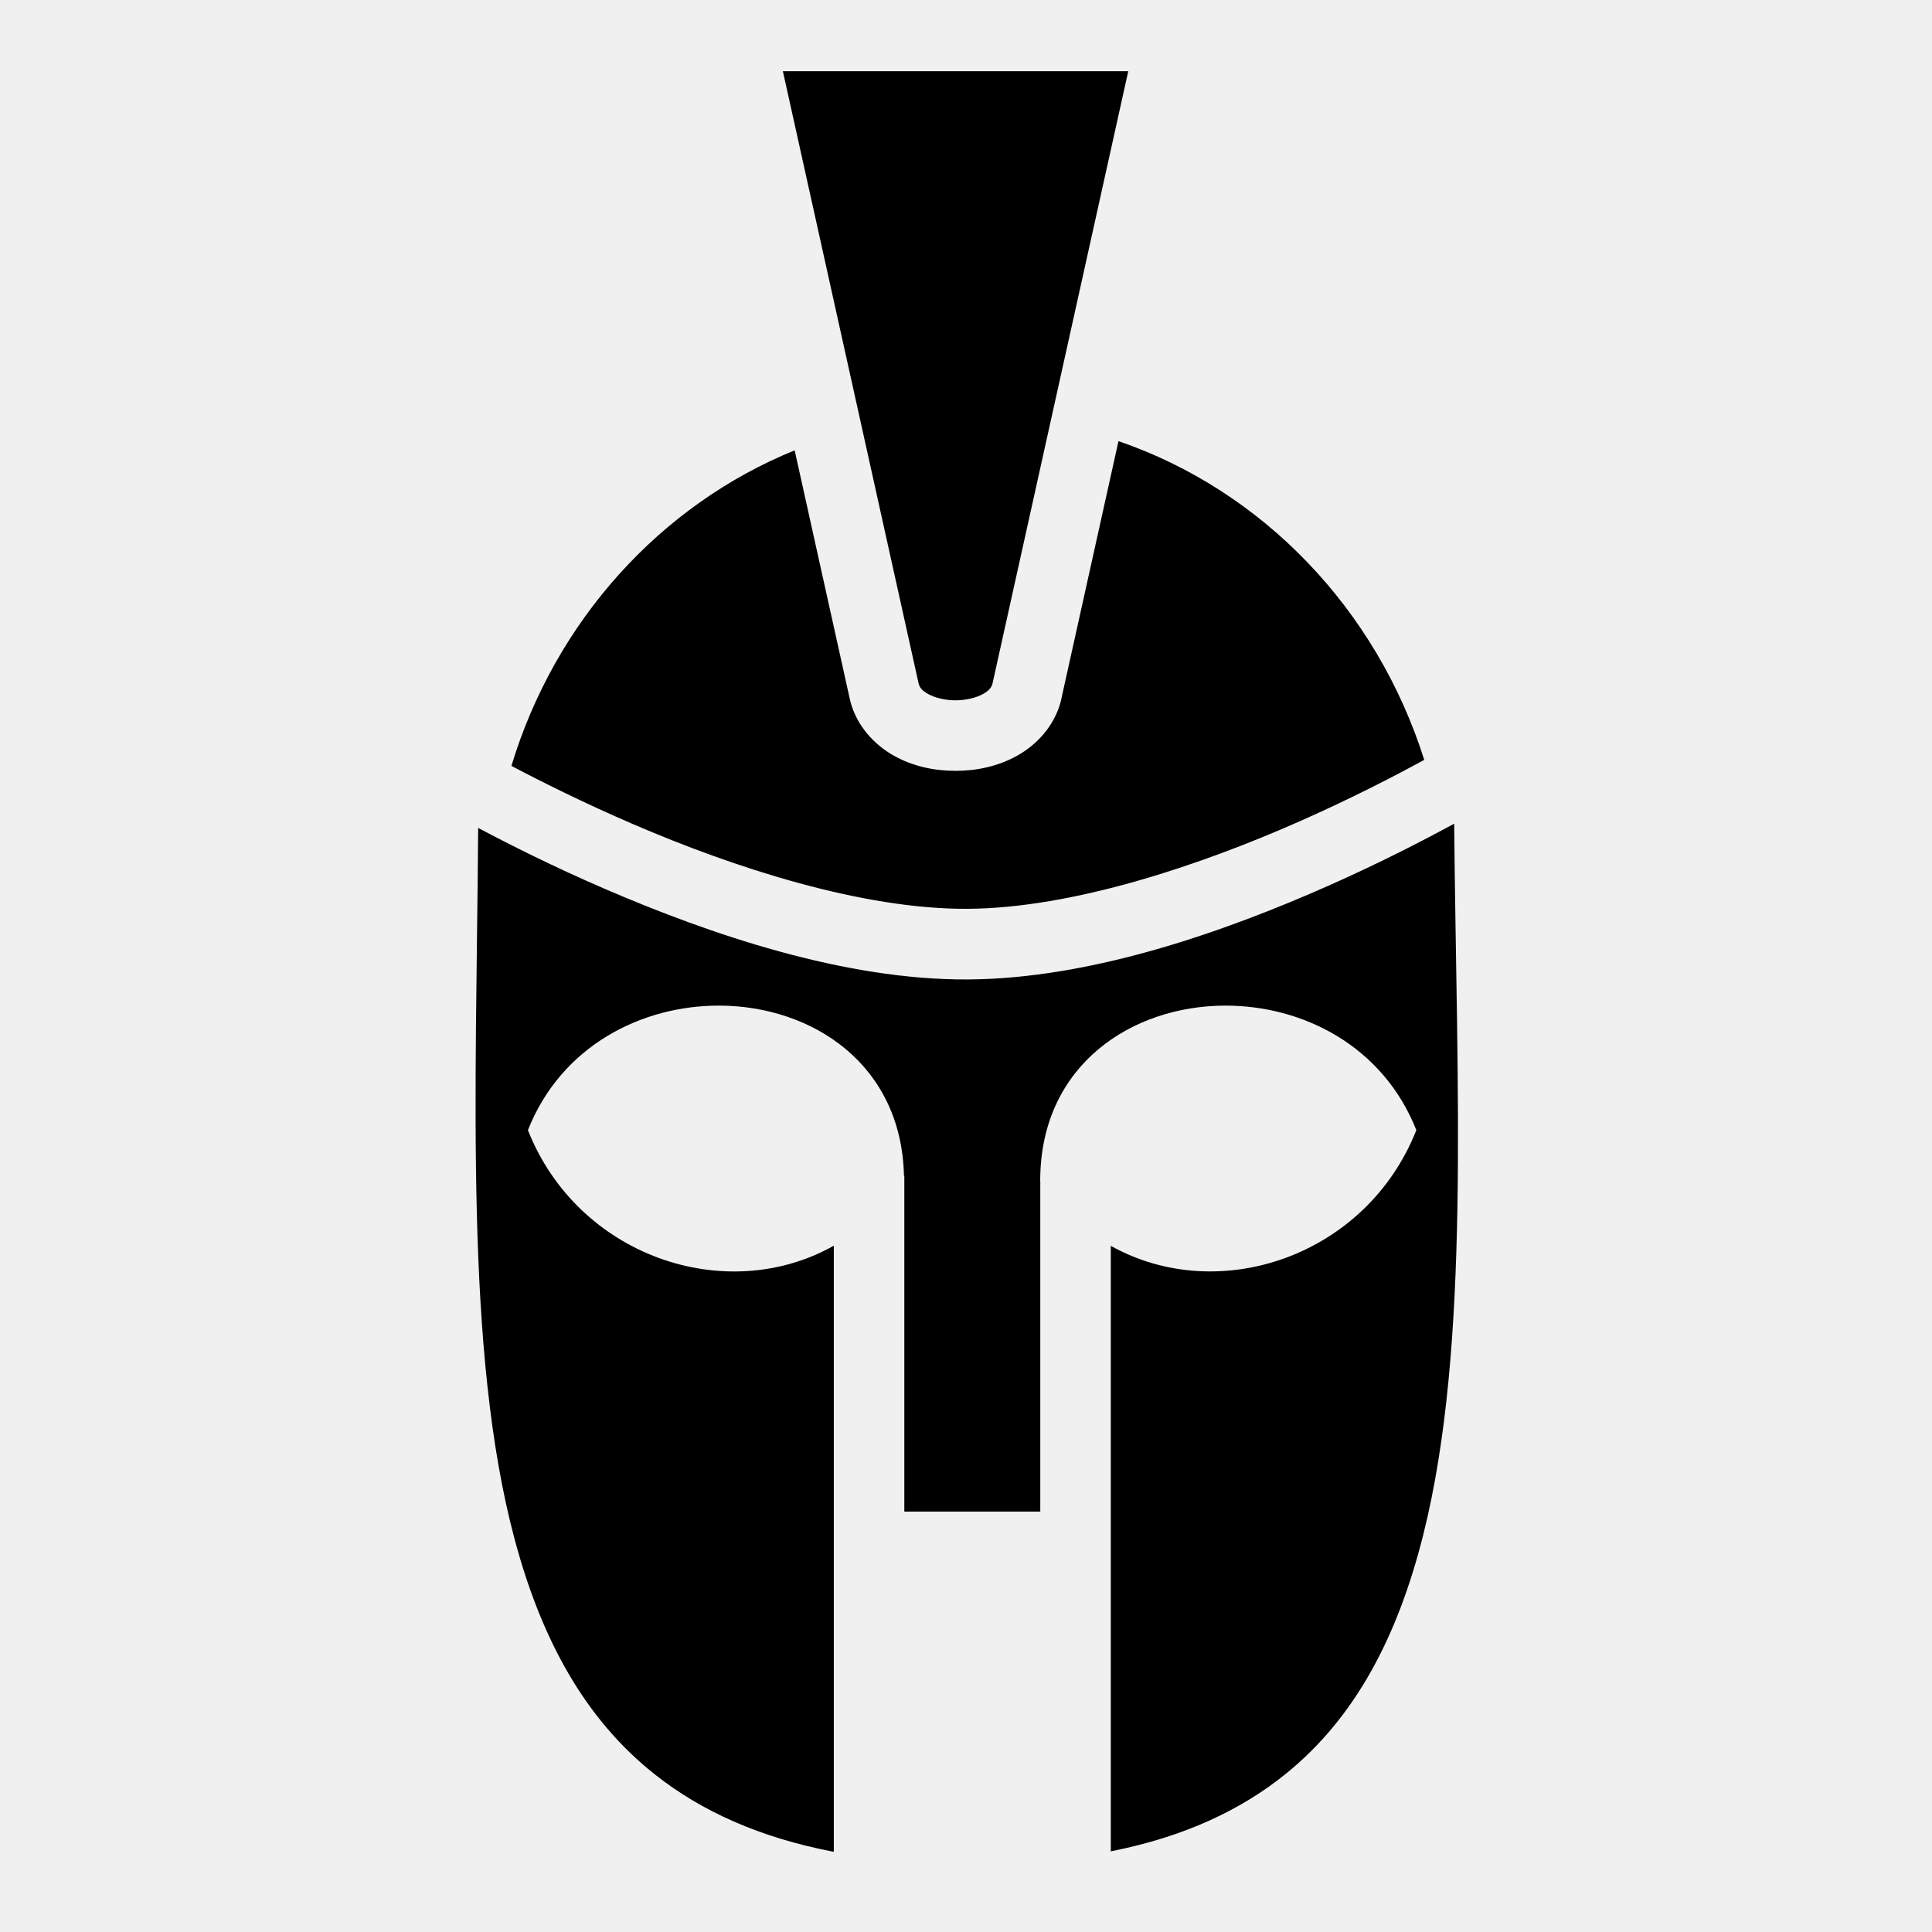
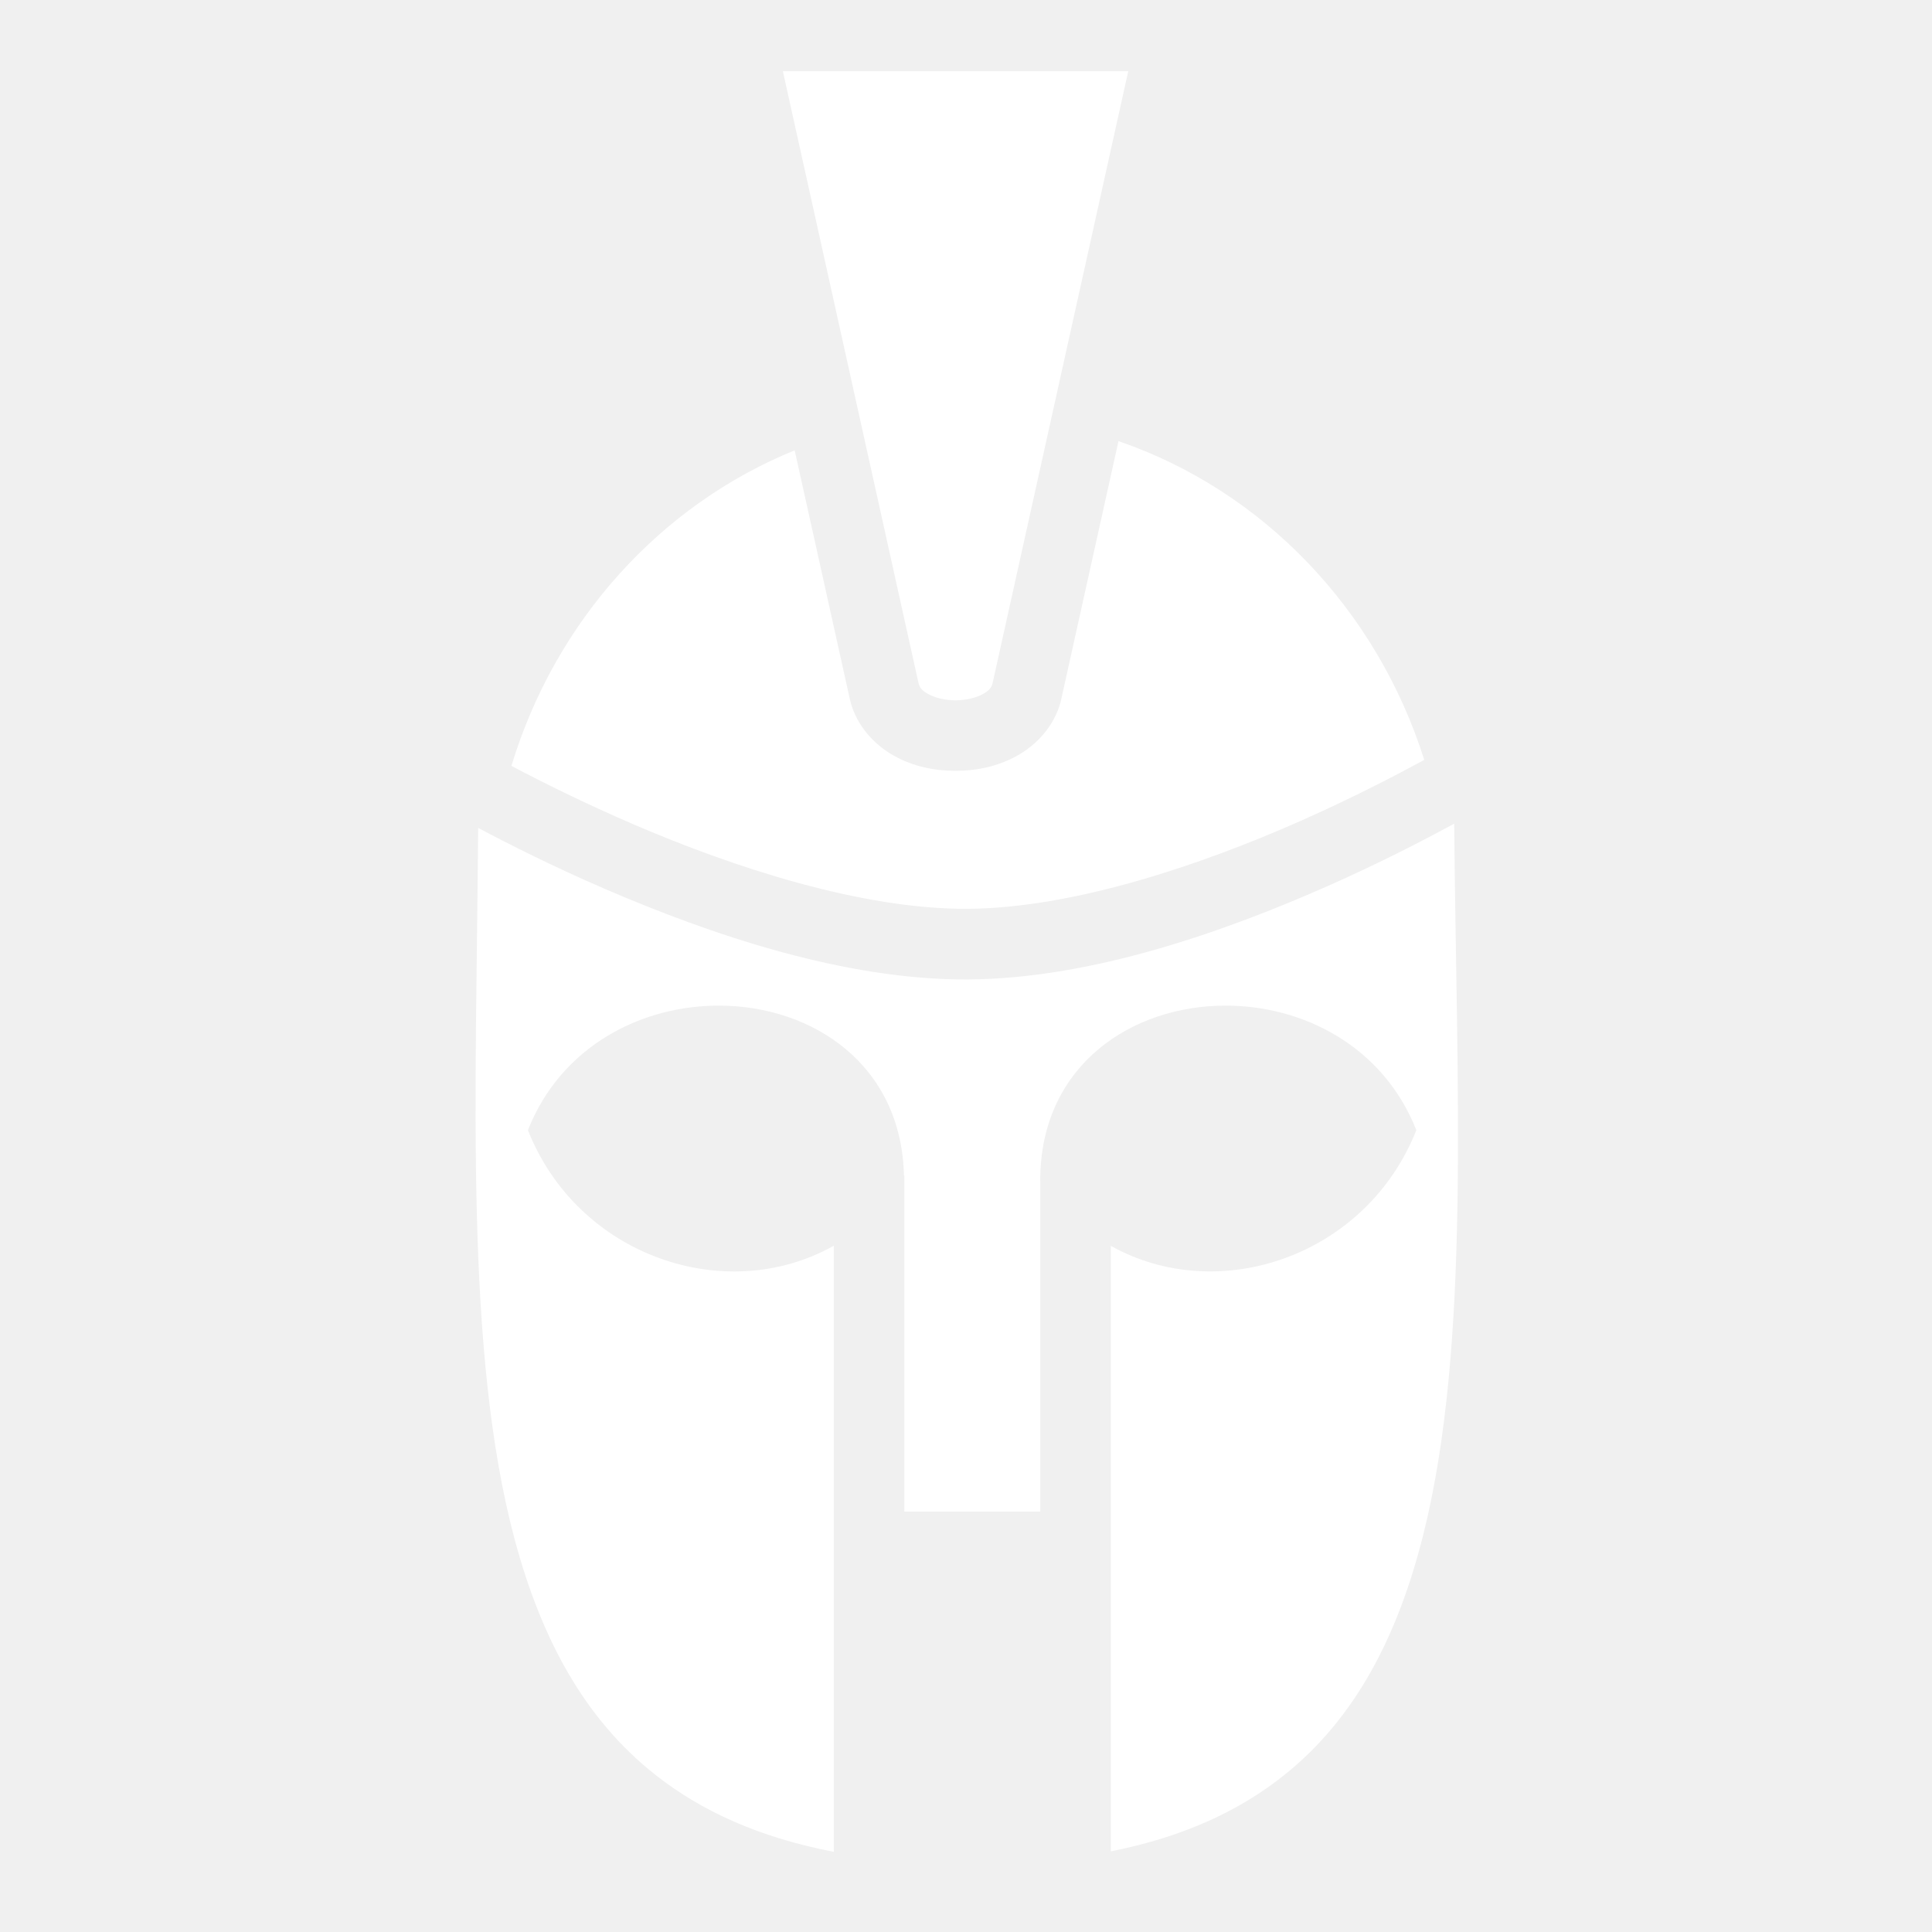
- <svg xmlns="http://www.w3.org/2000/svg" fill="currentColor" viewBox="0 0 512 512">
-   <path fill="currentColor" d="M207.47 18.875l35.968 162.25c.29 1.087.86 1.863 2.562 2.813 1.7.95 4.433 1.66 7.22 1.656 2.785-.003 5.543-.703 7.25-1.656 1.704-.954 2.276-1.75 2.56-2.813L299 18.875h-91.53zm88.936 98.03l-15.22 68.657-.06.22-.032.187c-1.747 6.52-6.404 11.432-11.5 14.28-5.096 2.848-10.738 4.026-16.344 4.03-5.606.007-11.24-1.15-16.344-4-5.104-2.847-9.782-7.784-11.53-14.31l-.032-.19-.063-.218-14.686-66.218C175 133.818 147.157 164.56 135.53 202.97c8.044 4.25 19.254 9.84 32.314 15.468 26.527 11.43 60.506 22.55 88.5 22.406 28.003-.145 61.81-11.56 88.156-23.22 13.467-5.96 24.914-11.872 32.938-16.25-12.624-39.968-42.853-71.398-81.032-84.468zm88.97 101.376c-8.365 4.538-19.865 10.487-33.313 16.44-27.522 12.18-62.797 24.673-95.625 24.843-32.838.17-68.293-12-96-23.938-13.614-5.866-25.276-11.744-33.72-16.22-.51 70.485-3.647 138.64 9.626 188.376 7.135 26.737 18.683 47.874 37.375 62.595 12.092 9.525 27.443 16.584 47.25 20.375V330.125c-28.654 16.12-67.847 2.81-81.064-30.625 8.825-22.322 30.127-33.074 50.78-33 24.583.087 48.224 15.532 48.876 45.094h.094v89h36.03l.002-87.72c-.01-.01-.023-.018-.032-.03 0-.422.022-.834.03-1.25.655-29.562 24.327-45.007 48.908-45.094 20.654-.074 41.926 10.678 50.75 33-13.204 33.403-52.324 46.702-80.97 30.656v160.47c19.544-3.867 34.6-11 46.438-20.595 18.396-14.908 29.6-36.337 36.375-63.342 12.59-50.184 8.804-118.532 8.188-188.407z" />
+ <svg xmlns="http://www.w3.org/2000/svg" fill="#fff" viewBox="0 0 512 512">
+   <path fill="#fff" d="M207.47 18.875l35.968 162.25c.29 1.087.86 1.863 2.562 2.813 1.7.95 4.433 1.66 7.22 1.656 2.785-.003 5.543-.703 7.25-1.656 1.704-.954 2.276-1.75 2.56-2.813L299 18.875h-91.53zm88.936 98.03l-15.22 68.657-.06.22-.032.187c-1.747 6.52-6.404 11.432-11.5 14.28-5.096 2.848-10.738 4.026-16.344 4.03-5.606.007-11.24-1.15-16.344-4-5.104-2.847-9.782-7.784-11.53-14.31l-.032-.19-.063-.218-14.686-66.218C175 133.818 147.157 164.56 135.53 202.97c8.044 4.25 19.254 9.84 32.314 15.468 26.527 11.43 60.506 22.55 88.5 22.406 28.003-.145 61.81-11.56 88.156-23.22 13.467-5.96 24.914-11.872 32.938-16.25-12.624-39.968-42.853-71.398-81.032-84.468zm88.97 101.376c-8.365 4.538-19.865 10.487-33.313 16.44-27.522 12.18-62.797 24.673-95.625 24.843-32.838.17-68.293-12-96-23.938-13.614-5.866-25.276-11.744-33.72-16.22-.51 70.485-3.647 138.64 9.626 188.376 7.135 26.737 18.683 47.874 37.375 62.595 12.092 9.525 27.443 16.584 47.25 20.375V330.125c-28.654 16.12-67.847 2.81-81.064-30.625 8.825-22.322 30.127-33.074 50.78-33 24.583.087 48.224 15.532 48.876 45.094h.094v89h36.03l.002-87.72c-.01-.01-.023-.018-.032-.03 0-.422.022-.834.03-1.25.655-29.562 24.327-45.007 48.908-45.094 20.654-.074 41.926 10.678 50.75 33-13.204 33.403-52.324 46.702-80.97 30.656v160.47c19.544-3.867 34.6-11 46.438-20.595 18.396-14.908 29.6-36.337 36.375-63.342 12.59-50.184 8.804-118.532 8.188-188.407z" />
</svg>
